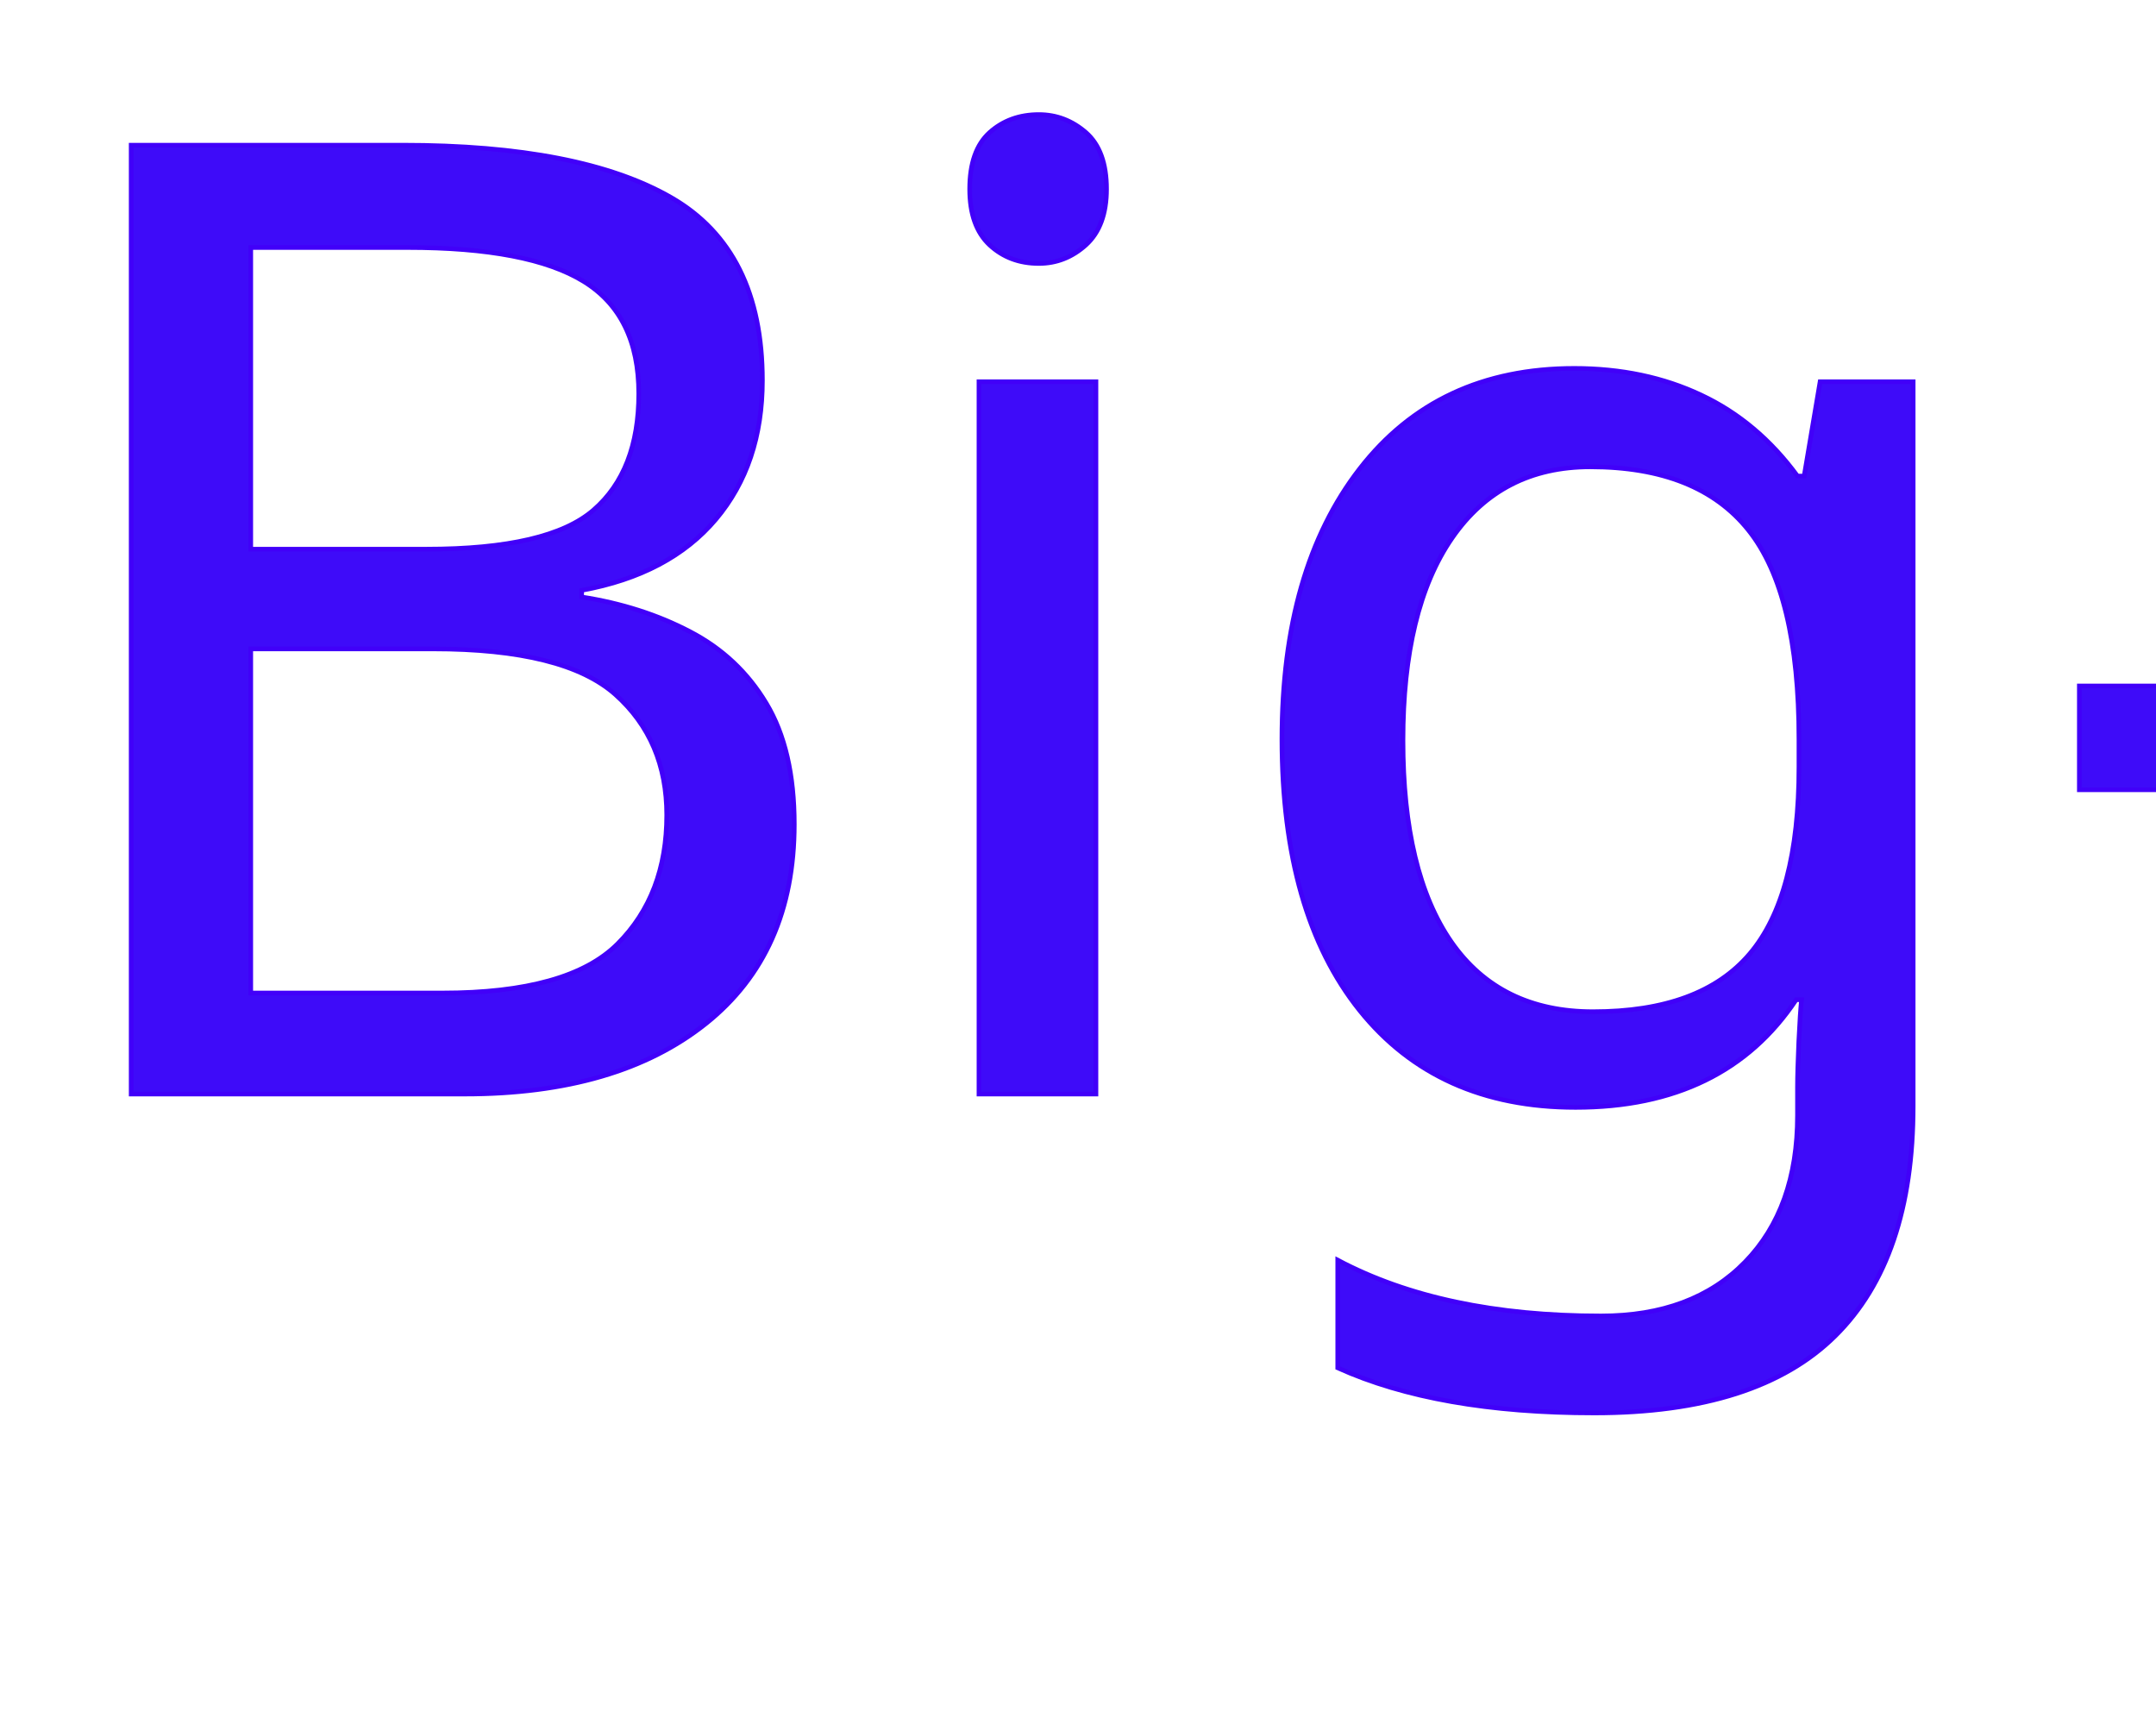
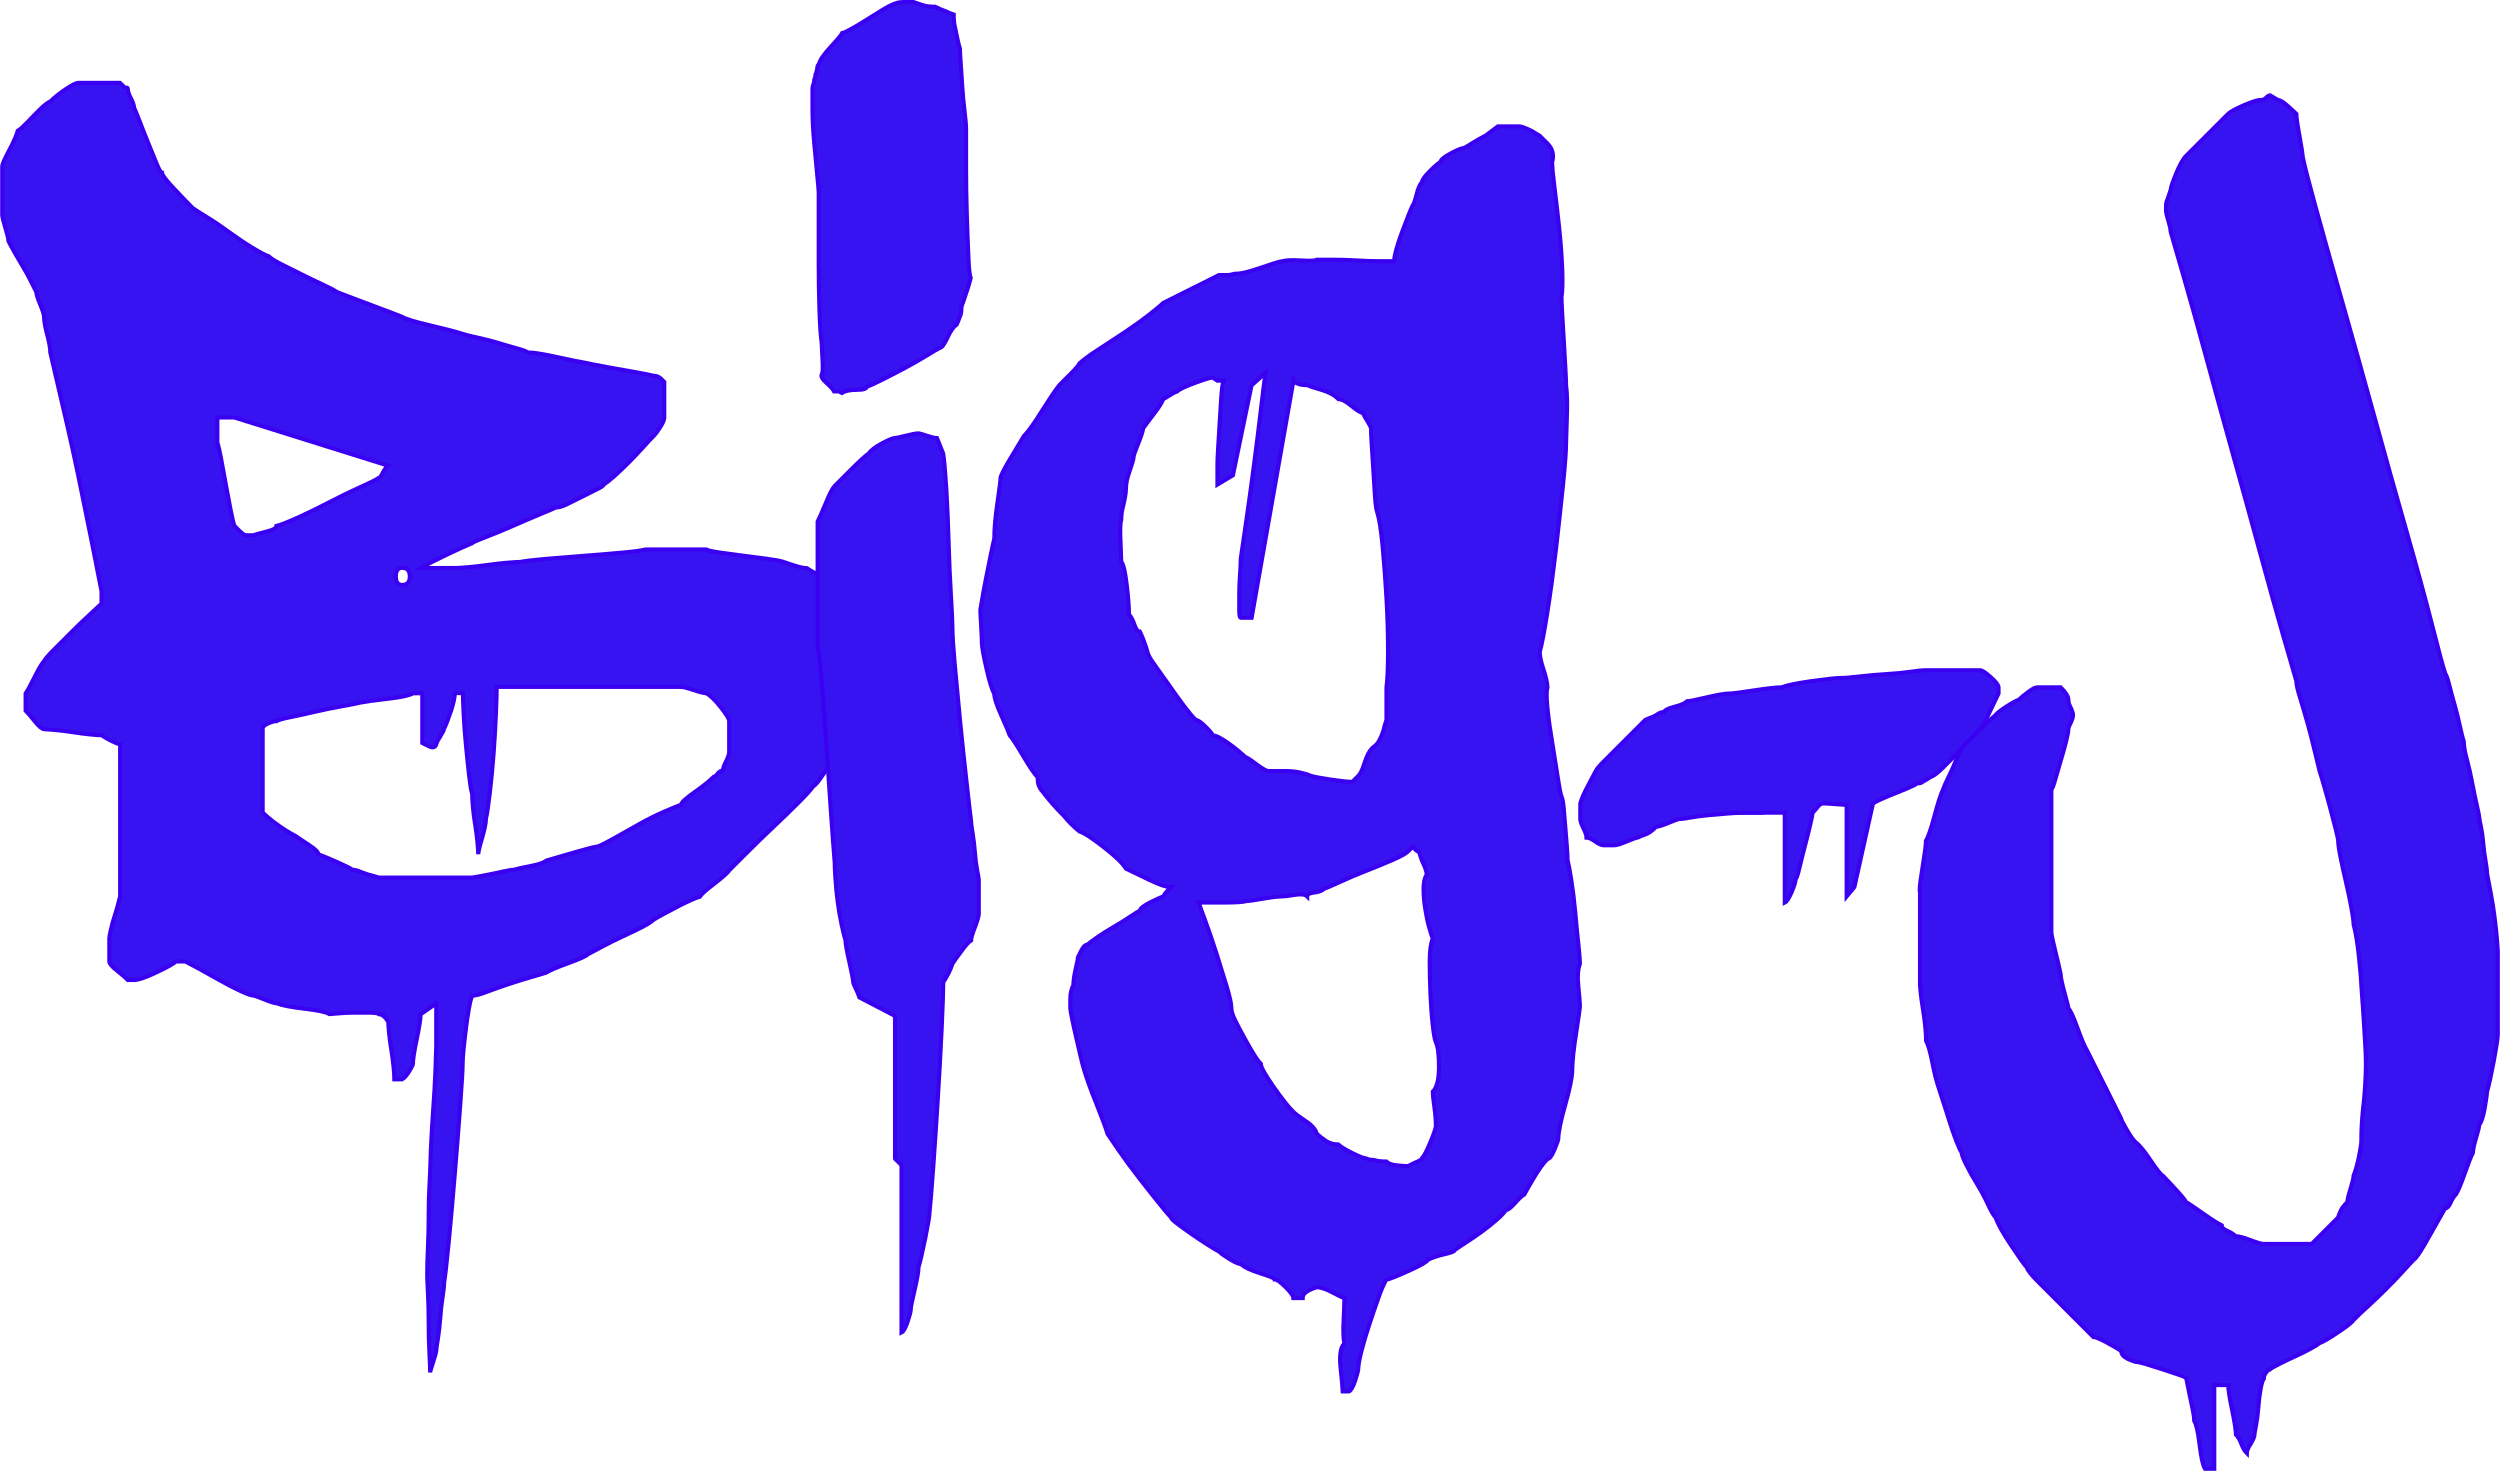
- <svg xmlns="http://www.w3.org/2000/svg" id="Calque_2" data-name="Calque 2" viewBox="0 0 232.42 184.5">
+ <svg xmlns="http://www.w3.org/2000/svg" id="Calque_2" data-name="Calque 2" viewBox="0 0 304.66 179.22">
  <defs>
    <style>
      .cls-1 {
-         fill: #3e0bf9;
-         font-family: adrippingmarker, 'a dripping marker';
-         font-size: 143.25px;
-         stroke: #4100f9;
+         fill: #3813f1;
+         stroke: #3a00f1;
        stroke-miterlimit: 10;
        stroke-width: .5px;
      }
    </style>
  </defs>
  <g id="Maquette">
-     <text class="cls-1" transform="translate(.25 117.93)">
-       <tspan x="0" y="0">Big-J</tspan>
-     </text>
+     <g>
+       <path class="cls-1" d="m53.15,122.29l-1.89,1.32c0,.5-.16,1.51-.47,3.02-.32,1.51-.47,2.52-.47,3.02,0,.12-.16.44-.47.94-.32.5-.6.82-.85.94h-.94c0-.25-.03-.73-.09-1.42-.07-.69-.16-1.42-.28-2.17-.13-.76-.22-1.45-.28-2.08-.06-.63-.09-1.07-.09-1.32-.38-.63-.76-.94-1.13-.94-.13-.13-.5-.19-1.13-.19h-1.98c-.69,0-1.32.03-1.89.09-.57.06-.92.09-1.04.09-.38-.25-1.39-.47-3.02-.66-1.64-.19-2.77-.41-3.4-.66-.25,0-.76-.16-1.51-.47-.76-.31-1.2-.47-1.32-.47-.25,0-.79-.19-1.61-.57-.82-.38-1.67-.82-2.55-1.32-.88-.5-1.73-.97-2.55-1.42-.82-.44-1.35-.72-1.61-.85h-1.13c-.25.25-1.04.69-2.36,1.32-1.32.63-2.24.94-2.74.94h-.76c-.25-.25-.69-.63-1.32-1.13-.63-.5-.95-.88-.95-1.13v-2.83c0-.12.06-.47.19-1.04.12-.57.28-1.13.47-1.7.19-.57.41-1.35.66-2.36v-18.51c-.76-.25-1.51-.63-2.27-1.13-.25,0-.69-.03-1.32-.09-.63-.06-1.36-.16-2.17-.28-.82-.12-1.58-.22-2.27-.28-.69-.06-1.1-.09-1.23-.09-.25,0-.63-.31-1.13-.94-.5-.63-.88-1.07-1.13-1.32v-2.08c.25-.38.63-1.07,1.13-2.08.5-1.01.88-1.63,1.13-1.89.12-.25.53-.72,1.23-1.42.69-.69,1.42-1.42,2.17-2.17.76-.76,1.48-1.45,2.17-2.08.69-.63,1.16-1.07,1.42-1.32v-1.51c-.76-3.9-1.51-7.68-2.27-11.33-.63-3.15-1.32-6.36-2.08-9.64-.76-3.27-1.39-5.98-1.89-8.12,0-.5-.13-1.23-.38-2.17-.25-.94-.38-1.67-.38-2.17,0-.25-.16-.76-.47-1.51-.32-.76-.47-1.26-.47-1.51-.13-.25-.35-.69-.66-1.32-.32-.63-.66-1.26-1.04-1.89-.38-.63-.73-1.23-1.04-1.79-.32-.57-.54-.97-.66-1.23,0-.25-.13-.79-.38-1.61-.25-.82-.38-1.35-.38-1.61v-5.86c0-.25.28-.91.85-1.98.57-1.07.91-1.86,1.04-2.36.25-.12.88-.72,1.89-1.79,1.01-1.07,1.7-1.67,2.08-1.79.5-.5,1.13-1.01,1.89-1.51.75-.5,1.26-.76,1.51-.76h5.1l.38.38c0,.13.12.19.38.19.12,0,.19.06.19.19,0,.25.12.63.38,1.13.25.5.38.88.38,1.13.12.25.34.79.66,1.61.31.82.66,1.7,1.04,2.64.38.95.72,1.79,1.04,2.55.31.76.53,1.13.66,1.13,0,.25.5.92,1.51,1.98,1.01,1.07,1.76,1.86,2.27,2.36.38.25.97.63,1.79,1.13.82.5,1.7,1.1,2.64,1.79.95.69,1.89,1.32,2.83,1.89.94.57,1.61.92,1.98,1.04.25.25.75.57,1.51.95s1.57.79,2.46,1.23c.88.44,1.73.85,2.55,1.23.82.38,1.42.69,1.79.94.63.25,1.95.76,3.97,1.51,2.01.75,3.34,1.26,3.97,1.51.38.25,1.51.6,3.4,1.04,1.89.44,3.21.79,3.97,1.04.38.13,1.01.28,1.89.47.88.19,1.73.41,2.55.66.82.25,1.57.47,2.27.66.69.19,1.1.35,1.23.47.63,0,1.67.16,3.12.47,1.45.32,2.99.63,4.63.95,1.63.32,3.18.6,4.63.85,1.45.25,2.42.44,2.93.57.38,0,.69.13.94.38l.38.38v4.35c0,.25-.16.63-.47,1.13-.32.5-.6.88-.85,1.13-.25.25-.66.69-1.23,1.32-.57.63-1.17,1.26-1.79,1.89-.63.63-1.23,1.2-1.79,1.7-.57.5-.98.82-1.23.95,0,.13-.25.32-.76.57-.5.25-1.07.54-1.7.85-.63.32-1.26.63-1.89.94-.63.32-1.13.47-1.51.47-.25.13-.92.41-1.98.85-1.07.44-2.17.92-3.31,1.42-1.13.5-2.21.94-3.21,1.32-1.01.38-1.58.63-1.7.76-.63.25-1.73.76-3.31,1.51-1.58.76-2.55,1.26-2.93,1.51h4.16c.25,0,.76-.03,1.51-.09.76-.06,1.57-.16,2.46-.28.88-.12,1.7-.22,2.46-.28.76-.06,1.26-.09,1.51-.09.63-.12,1.7-.25,3.21-.38,1.51-.12,3.08-.25,4.72-.38,1.63-.12,3.15-.25,4.53-.38,1.38-.12,2.33-.25,2.83-.38h7.37c.25.13.82.25,1.7.38.88.13,1.82.25,2.83.38,1.01.13,1.98.25,2.93.38.94.13,1.61.25,1.98.38l1.13.38c.76.25,1.32.38,1.7.38.76.5,1.51.88,2.27,1.13.12.25.57.79,1.32,1.61.76.82,1.26,1.35,1.51,1.61.12.38.25.69.38.94,0,.13.03.22.09.28.06.07.09.16.09.28s.06.25.19.38c.25.25.5.92.76,1.98.25,1.07.5,1.73.76,1.98v2.83c-.25.5-.5,1.29-.76,2.36-.25,1.07-.5,1.73-.76,1.98-.13.38-.57,1.39-1.32,3.02-.76,1.64-1.26,2.77-1.51,3.4-.25.25-.63.76-1.13,1.51-.5.75-.88,1.2-1.13,1.32-.25.38-.85,1.04-1.79,1.98-.94.94-1.98,1.95-3.12,3.02-1.13,1.07-2.21,2.11-3.21,3.12l-2.08,2.08c-.13.25-.73.79-1.79,1.61-1.07.82-1.67,1.35-1.79,1.61-.5.13-1.48.57-2.93,1.32-1.45.75-2.36,1.26-2.74,1.51-.25.25-.76.57-1.51.95-.76.38-1.54.75-2.36,1.13-.82.38-1.64.79-2.46,1.23-.82.44-1.35.73-1.61.85-.25.25-1.07.63-2.46,1.13-1.39.5-2.27.88-2.65,1.13-.38.13-1.01.32-1.89.57-.88.25-1.79.54-2.74.85-.95.32-1.83.63-2.65.94-.82.32-1.42.47-1.79.47-.25.75-.5,2.14-.75,4.16-.25,2.01-.38,3.4-.38,4.16,0,.63-.09,2.23-.28,4.82-.19,2.58-.41,5.38-.66,8.41-.25,3.02-.5,5.82-.75,8.41-.25,2.58-.44,4.25-.57,5.01,0,.38-.06.97-.19,1.79-.13.82-.22,1.67-.28,2.55-.07.88-.16,1.7-.28,2.46-.13.76-.19,1.2-.19,1.32,0,.25-.13.76-.38,1.51-.25.75-.38,1.2-.38,1.32,0-.38-.03-1.17-.09-2.36-.06-1.2-.09-2.43-.09-3.68s-.03-2.49-.09-3.68c-.07-1.2-.09-1.98-.09-2.36,0-.76.03-1.79.09-3.12.06-1.32.09-2.64.09-3.97s.03-2.49.09-3.5c.06-1.01.09-1.64.09-1.89s.03-1.13.09-2.64c.06-1.51.16-3.12.28-4.82.12-1.7.22-3.34.28-4.91.06-1.58.09-2.55.09-2.93v-5.1Zm-24.56-58.19c.25.25.47.47.66.66.19.19.41.35.66.47h.94c.38-.12.94-.28,1.7-.47.76-.19,1.13-.41,1.13-.66.5-.12,1.38-.47,2.64-1.04,1.26-.57,2.55-1.2,3.87-1.89,1.32-.69,2.55-1.29,3.68-1.79,1.13-.5,1.89-.88,2.27-1.13.12,0,.28-.19.47-.57.19-.38.41-.69.66-.94l-18.7-5.86h-2.08v3.02c.12.38.28,1.07.47,2.08.19,1.01.38,2.05.57,3.12.19,1.07.38,2.08.57,3.02.19.94.34,1.61.47,1.98Zm26.83,20.4c0,.5-.16,1.23-.47,2.17-.32.94-.6,1.67-.85,2.17,0,.13-.16.44-.47.94-.32.5-.47.82-.47.95-.13.38-.44.44-.94.19l-.76-.38v-6.05h-1.13c-.38.25-1.39.47-3.02.66-1.64.19-2.77.35-3.4.47-.5.13-1.29.28-2.36.47-1.07.19-2.14.41-3.21.66-1.07.25-2.08.47-3.02.66s-1.48.35-1.61.47c-.25,0-.6.09-1.04.28-.44.19-.66.41-.66.66v10.2c.38.38.82.75,1.32,1.13,1.01.76,1.89,1.32,2.64,1.7.38.25.95.63,1.7,1.13.76.5,1.13.88,1.13,1.13.38.13,1.13.44,2.27.94,1.13.5,1.76.82,1.89.95.25,0,.53.06.85.19.31.13.66.25,1.04.38.5.13.94.25,1.32.38h11.33c.76-.12,1.45-.25,2.08-.38.63-.12,1.23-.25,1.79-.38.57-.12.97-.19,1.23-.19.38-.12,1.07-.28,2.08-.47,1.01-.19,1.63-.41,1.89-.66.88-.25,2.08-.6,3.59-1.04,1.51-.44,2.39-.66,2.64-.66.38-.12,1.07-.47,2.08-1.04,1.01-.57,2.01-1.13,3.02-1.7,1.01-.57,2.01-1.07,3.02-1.51,1.01-.44,1.7-.72,2.08-.85,0-.25.53-.75,1.61-1.51,1.07-.76,1.86-1.38,2.36-1.89.12,0,.28-.12.47-.38.19-.25.41-.38.66-.38,0-.25.12-.63.38-1.13.25-.5.38-.88.38-1.13v-3.78c0-.25-.35-.82-1.04-1.7-.69-.88-1.29-1.45-1.79-1.7-.25,0-.76-.12-1.51-.38-.76-.25-1.26-.38-1.51-.38h-22.48c0,.63-.03,1.7-.09,3.21-.06,1.51-.16,3.12-.28,4.82-.13,1.7-.28,3.34-.47,4.91-.19,1.58-.35,2.62-.47,3.12,0,.5-.16,1.29-.47,2.36-.32,1.07-.47,1.73-.47,1.98,0-.25-.03-.72-.09-1.42-.07-.69-.16-1.42-.28-2.17-.13-.76-.22-1.48-.28-2.17-.06-.69-.09-1.23-.09-1.61-.13-.38-.25-1.13-.38-2.27-.13-1.13-.25-2.36-.38-3.68-.13-1.32-.22-2.58-.28-3.78-.06-1.2-.09-2.05-.09-2.55h-.95Zm-6.42-15.3c-.5,0-.76.35-.76,1.04s.25,1.04.76,1.04c.63,0,.94-.34.94-1.04s-.32-1.04-.94-1.04Z" />
+       <path class="cls-1" d="m99.43,9.13c0-.12.03-.28.09-.47.06-.19.09-.34.09-.47s.06-.25.19-.38c.12-.5.6-1.2,1.42-2.08.82-.88,1.29-1.45,1.42-1.7.12,0,.47-.16,1.04-.47.57-.31,1.2-.69,1.89-1.13.69-.44,1.35-.85,1.98-1.23.63-.38,1.13-.63,1.51-.76.25-.12.63-.19,1.13-.19h1.13l1.13.38c.38.13.88.19,1.51.19.5.25.94.44,1.32.57.25.13.57.25.94.38,0,.63.06,1.2.19,1.7.25,1.26.44,2.08.57,2.46,0,.25.03.82.09,1.7.06.88.12,1.83.19,2.83.06,1.01.16,2.02.28,3.02.12,1.01.19,1.77.19,2.27v4.63c0,1.95.03,3.87.09,5.76.06,1.89.12,3.59.19,5.1.06,1.51.16,2.39.28,2.65-.13.5-.25.94-.38,1.32-.25.76-.44,1.32-.57,1.7-.13.25-.19.54-.19.85s-.06.6-.19.85c-.13.38-.25.69-.38.95-.38.25-.76.79-1.13,1.61-.38.82-.69,1.23-.94,1.23-.25.13-.79.44-1.61.95-.82.5-1.7,1.01-2.65,1.51-.94.5-1.86.98-2.74,1.42-.88.44-1.51.73-1.89.85,0,.25-.41.38-1.23.38s-1.42.13-1.79.38l-.38-.19h-.57c-.13-.25-.44-.6-.94-1.04-.5-.44-.69-.79-.57-1.04.12-.12.16-.76.09-1.89-.07-1.13-.09-1.76-.09-1.89-.13-.88-.22-2.23-.28-4.06-.06-1.82-.09-3.71-.09-5.67v-8.6c0-.25-.06-1.01-.19-2.27-.13-1.26-.25-2.61-.38-4.06-.13-1.45-.19-2.8-.19-4.06v-2.27c0-.25.06-.5.19-.76,0-.25.03-.44.09-.57.06-.12.09-.25.09-.38Zm9.64,132.06v-17.38c-.5-.25-1.23-.63-2.17-1.13-.94-.5-1.67-.88-2.17-1.13-.13-.38-.25-.69-.38-.94-.25-.5-.38-.82-.38-.94,0-.25-.16-1.07-.47-2.46-.32-1.38-.47-2.27-.47-2.65-.13-.38-.28-1.01-.47-1.89-.19-.88-.35-1.79-.47-2.74-.13-.94-.22-1.89-.28-2.83-.07-.95-.09-1.61-.09-1.98-.13-1.51-.28-3.62-.47-6.33-.19-2.71-.38-5.48-.57-8.31-.19-2.83-.38-5.38-.57-7.65-.19-2.27-.35-3.59-.47-3.97v-15.3c.25-.5.6-1.29,1.04-2.36.44-1.07.79-1.73,1.04-1.98l1.98-1.98c1.07-1.07,1.79-1.73,2.17-1.98.25-.38.79-.79,1.61-1.23.82-.44,1.35-.66,1.61-.66.12,0,.57-.09,1.32-.28.76-.19,1.26-.28,1.51-.28.12,0,.57.13,1.32.38.38.13.69.19.94.19l.76,1.89c.12.75.25,2.17.38,4.25.12,2.08.22,4.25.28,6.52.06,2.27.16,4.41.28,6.42.12,2.02.19,3.4.19,4.16s.09,2.21.28,4.35c.19,2.14.41,4.47.66,6.99.25,2.52.5,4.91.76,7.18.25,2.27.44,3.91.57,4.91,0,.25.06.76.19,1.51.12.75.22,1.54.28,2.36.06.82.16,1.54.28,2.17.12.63.19,1.01.19,1.13v4.16c0,.25-.16.79-.47,1.61-.32.82-.47,1.35-.47,1.61-.25.13-.69.63-1.32,1.51-.38.5-.69.94-.94,1.32-.25.76-.63,1.51-1.13,2.27,0,1.01-.07,2.86-.19,5.57-.13,2.71-.28,5.57-.47,8.6-.19,3.02-.38,5.86-.57,8.5-.19,2.65-.35,4.53-.47,5.67,0,.25-.16,1.16-.47,2.74-.32,1.57-.6,2.8-.85,3.68,0,.5-.16,1.42-.47,2.74-.32,1.32-.47,2.11-.47,2.36s-.13.76-.38,1.51c-.25.76-.5,1.2-.75,1.32v-20.4l-.76-.75Z" />
+       <path class="cls-1" d="m163.85,158.19c-.13,0-.6-.22-1.42-.66-.82-.44-1.48-.66-1.98-.66-.38.12-.69.25-.94.38-.5.25-.76.57-.76.94h-1.13c0-.25-.32-.69-.94-1.32-.63-.63-1.07-.95-1.32-.95,0-.13-.6-.38-1.79-.75-1.2-.38-1.98-.76-2.36-1.13-.25,0-.69-.19-1.32-.57-.63-.38-1.07-.69-1.32-.94-.25-.13-.73-.41-1.42-.85-.69-.44-1.35-.88-1.98-1.32-.63-.44-1.2-.85-1.7-1.23-.5-.38-.76-.63-.76-.76-.25-.25-.76-.85-1.51-1.79-.75-.94-1.58-1.98-2.46-3.12-.88-1.13-1.67-2.21-2.36-3.21-.69-1.01-1.17-1.7-1.42-2.08-.13-.5-.57-1.7-1.32-3.59-.76-1.89-1.26-3.28-1.51-4.16-.13-.38-.28-.98-.47-1.79-.19-.82-.38-1.64-.57-2.46-.19-.82-.35-1.54-.47-2.17-.13-.63-.19-1.01-.19-1.13v-1.13c0-.63.12-1.2.38-1.7,0-.5.09-1.16.28-1.98.19-.82.28-1.29.28-1.42l.38-.76c.25-.5.5-.75.75-.75.12-.12.5-.41,1.13-.85.63-.44,1.32-.88,2.08-1.32.76-.44,1.42-.85,1.98-1.23.57-.38.97-.63,1.23-.76,0-.25.44-.6,1.32-1.04.88-.44,1.38-.66,1.51-.66.12-.25.25-.44.38-.57l.57-.57c-.5,0-1.42-.31-2.74-.95-1.32-.63-2.24-1.07-2.74-1.32-.38-.63-1.29-1.51-2.74-2.64-1.45-1.13-2.43-1.76-2.93-1.89-.76-.63-1.39-1.26-1.89-1.89-1.01-1.01-1.89-2.01-2.64-3.02-.13-.12-.25-.31-.38-.57-.13-.25-.19-.63-.19-1.13-.38-.38-.98-1.26-1.79-2.64-.82-1.38-1.36-2.2-1.61-2.46-.13-.38-.47-1.2-1.04-2.46-.57-1.26-.85-2.14-.85-2.65-.25-.38-.57-1.38-.94-3.02-.38-1.64-.57-2.71-.57-3.21,0-.38-.03-1.07-.09-2.08-.06-1.01-.09-1.63-.09-1.89.25-1.51.47-2.74.66-3.68.19-.94.38-1.89.57-2.83.19-.94.35-1.67.47-2.17,0-1.13.12-2.58.38-4.35.25-1.76.38-2.77.38-3.02s.38-1.01,1.13-2.27c.76-1.26,1.32-2.2,1.7-2.83.5-.5,1.23-1.51,2.17-3.02.95-1.51,1.67-2.58,2.17-3.21l1.32-1.32c.63-.63,1.01-1.07,1.13-1.32.38-.38,1.1-.91,2.17-1.61,1.07-.69,2.17-1.42,3.31-2.17,1.13-.76,2.14-1.48,3.02-2.17.88-.69,1.45-1.16,1.7-1.42.25-.12,1.2-.6,2.83-1.42l3.97-1.98h.95c.25,0,.47-.03.66-.09.19-.06.41-.09.66-.09.5,0,1.48-.25,2.93-.75,1.45-.5,2.3-.76,2.55-.76.38-.12,1.13-.16,2.27-.09,1.13.07,1.76.03,1.89-.09h1.98c.95,0,1.92.03,2.93.09,1.01.07,1.95.09,2.83.09h1.7c0-.63.31-1.79.94-3.5.63-1.7,1.07-2.8,1.32-3.31.12-.12.28-.57.47-1.32.19-.76.41-1.26.66-1.51,0-.25.31-.69.94-1.32.63-.63,1.07-1.01,1.32-1.13,0-.25.41-.6,1.23-1.04.82-.44,1.35-.66,1.61-.66.25-.12.63-.34,1.13-.66.5-.31,1.01-.6,1.51-.85.5-.38,1.01-.76,1.51-1.13h2.64c.12,0,.35.06.66.19.31.13.6.25.85.38.38.25.69.44.94.57l.38.38.57.57c.63.63.82,1.39.57,2.27,0,.5.09,1.51.28,3.02.19,1.51.38,3.15.57,4.91.19,1.76.31,3.46.38,5.1.06,1.64.03,2.77-.09,3.4,0,.38.03,1.07.09,2.08.06,1.01.12,2.08.19,3.21.06,1.13.12,2.24.19,3.31.06,1.07.09,1.79.09,2.17.12.88.16,2.24.09,4.06-.06,1.83-.09,2.8-.09,2.93,0,1.01-.13,2.74-.38,5.2-.25,2.46-.54,5.04-.85,7.75-.32,2.71-.66,5.26-1.04,7.65-.38,2.39-.69,4.03-.94,4.91,0,.5.16,1.23.47,2.17.31.94.47,1.67.47,2.17-.13.38-.13,1.2,0,2.46.12,1.26.31,2.64.57,4.16.25,1.51.47,2.9.66,4.16.19,1.26.34,2.08.47,2.46.12.25.22.73.28,1.42.06.69.12,1.45.19,2.27.06.82.12,1.61.19,2.36.06.76.09,1.32.09,1.7.12.5.28,1.36.47,2.55.19,1.2.34,2.49.47,3.87.12,1.39.25,2.68.38,3.87.12,1.2.19,1.98.19,2.36-.25.63-.32,1.58-.19,2.83.12,1.26.19,2.01.19,2.27s-.16,1.38-.47,3.4c-.32,2.01-.47,3.52-.47,4.53,0,.75-.28,2.14-.85,4.16-.57,2.01-.85,3.4-.85,4.16,0,.12-.16.57-.47,1.32-.32.76-.6,1.13-.85,1.13-.5.5-1.07,1.29-1.7,2.36-.63,1.07-1.01,1.73-1.13,1.98-.25.12-.63.47-1.13,1.04-.5.57-.88.85-1.13.85-.13.25-.47.63-1.04,1.13-.57.5-1.2,1.01-1.89,1.51-.69.5-1.39.97-2.08,1.42-.69.44-1.1.72-1.23.85,0,.12-.41.28-1.23.47-.82.19-1.48.41-1.98.66-.13.25-.88.69-2.27,1.32-1.39.63-2.33,1.01-2.83,1.13-.25.38-.57,1.1-.95,2.17-.38,1.07-.75,2.17-1.13,3.31-.38,1.13-.69,2.2-.95,3.21-.25,1.01-.38,1.7-.38,2.08,0,.25-.13.76-.38,1.51-.25.76-.5,1.2-.75,1.32h-.76c0-.13-.03-.47-.09-1.04-.06-.57-.13-1.2-.19-1.89-.07-.69-.07-1.29,0-1.79.06-.5.22-.88.47-1.13-.13-.63-.16-1.58-.09-2.83.06-1.26.09-2.14.09-2.64Zm-26.64-98.62c0,.5-.13,1.26-.38,2.27-.13.5-.19,1.01-.19,1.51-.13.38-.16,1.26-.09,2.65.06,1.39.09,2.21.09,2.46.25.25.47,1.17.66,2.74.19,1.58.28,2.8.28,3.68.25.25.47.66.66,1.23.19.57.41.85.66.85.25.5.5,1.13.76,1.89.12.5.25.88.38,1.13.12.25.44.73.94,1.42.5.69,1.04,1.45,1.61,2.27.57.82,1.13,1.61,1.7,2.36.57.76,1.04,1.32,1.42,1.7.25,0,.66.28,1.23.85s.85.92.85,1.04c.38,0,1.01.32,1.89.94.88.63,1.57,1.2,2.08,1.7.12,0,.57.28,1.32.85.76.57,1.26.85,1.51.85h2.08c.63,0,1.23.07,1.79.19.57.13.97.25,1.23.38.38.13,1.2.28,2.46.47,1.26.19,2.14.28,2.65.28l.75-.75c.25-.25.5-.79.76-1.61.25-.82.57-1.42.95-1.79.38-.25.66-.57.85-.94.19-.38.35-.76.47-1.13.12-.5.25-.94.38-1.32v-3.97c.12-.88.19-2.36.19-4.44s-.06-4.22-.19-6.42c-.13-2.2-.28-4.31-.47-6.33-.19-2.01-.41-3.4-.66-4.16-.13-.38-.22-1.07-.28-2.08-.07-1.01-.13-2.01-.19-3.02-.06-1.01-.13-2.01-.19-3.02-.07-1.01-.09-1.7-.09-2.08,0-.12-.16-.44-.47-.94-.32-.5-.47-.82-.47-.94-.25,0-.73-.28-1.42-.85-.69-.57-1.23-.85-1.61-.85-.5-.5-1.2-.88-2.08-1.13-.88-.25-1.45-.44-1.7-.57-.88,0-1.45-.19-1.7-.57l-5.1,28.91h-1.32c-.13,0-.19-.28-.19-.85v-1.98c0-.76.03-1.54.09-2.36.06-.82.09-1.48.09-1.98.12-.88.34-2.39.66-4.53.31-2.14.63-4.41.94-6.8.31-2.39.6-4.66.85-6.8.25-2.14.44-3.65.57-4.53l-1.7,1.51-2.27,10.96-1.89,1.13v-2.46c0-.38.03-1.07.09-2.08.06-1.01.12-2.05.19-3.12.06-1.07.12-2.08.19-3.02.06-.94.16-1.61.28-1.98h-.76l-.57-.38c-.25,0-.98.22-2.17.66-1.2.44-1.92.79-2.17,1.04-.13,0-.69.32-1.7.95-.13.38-.5.98-1.13,1.79-.63.82-1.07,1.42-1.32,1.79,0,.25-.19.85-.57,1.79-.38.94-.57,1.48-.57,1.61,0,.25-.16.82-.47,1.7-.32.88-.47,1.64-.47,2.27Zm8.88,50.44c.12.38.41,1.17.85,2.36.44,1.2.88,2.49,1.32,3.87.44,1.39.85,2.71,1.23,3.97.38,1.26.57,2.14.57,2.64,0,.38.16.88.47,1.51.31.63.66,1.29,1.04,1.98.38.69.75,1.35,1.13,1.98.38.63.69,1.07.95,1.32,0,.38.5,1.29,1.51,2.74,1.01,1.45,1.82,2.49,2.46,3.12.25.25.76.63,1.51,1.13.76.5,1.2,1.01,1.32,1.51.25.25.57.5.94.76.5.38,1.07.57,1.7.57.25.25.82.6,1.7,1.04.88.44,1.45.66,1.7.66.25.12.57.19.94.19.38.12.88.19,1.51.19.25.25.69.41,1.32.47.63.06,1.07.09,1.32.09l.76-.38c.63-.25.94-.44.94-.57.25-.25.6-.92,1.04-1.98.44-1.07.66-1.73.66-1.98,0-.63-.06-1.42-.19-2.36-.13-.94-.19-1.54-.19-1.79.5-.5.76-1.51.76-3.02s-.13-2.52-.38-3.02c-.13-.25-.25-.94-.38-2.08-.13-1.13-.22-2.39-.28-3.78-.06-1.38-.09-2.71-.09-3.97s.12-2.2.38-2.83c-.13-.25-.28-.72-.47-1.42-.19-.69-.35-1.45-.47-2.27-.13-.82-.19-1.61-.19-2.36s.12-1.32.38-1.7c0-.25-.07-.53-.19-.85-.13-.31-.25-.6-.38-.85l-.38-1.13c-.13,0-.25-.06-.38-.19l-.38-.38-.57.57c-.25.25-.88.6-1.89,1.04-1.01.44-2.08.88-3.21,1.32-1.13.44-2.17.88-3.12,1.32-.95.44-1.61.73-1.98.85-.25.25-.66.41-1.23.47-.57.06-.85.22-.85.47-.25-.25-.76-.31-1.51-.19-.76.13-1.26.19-1.51.19-.5,0-1.29.09-2.36.28-1.07.19-1.73.28-1.98.28-.38.13-1.35.19-2.93.19h-2.93Z" />
+       <path class="cls-1" d="m214.67,99.06h-2.64c-.38,0-.92.03-1.61.09-.69.07-1.42.13-2.17.19-.76.06-1.48.16-2.17.28-.69.13-1.17.19-1.42.19-.13,0-.57.16-1.32.47-.76.32-1.26.47-1.51.47-.5.5-.94.82-1.32.94-.38.13-.69.25-.94.38-.13,0-.57.16-1.32.47-.76.32-1.26.47-1.51.47h-1.32c-.25,0-.6-.16-1.04-.47-.44-.31-.79-.47-1.04-.47,0-.25-.13-.63-.38-1.13-.25-.5-.38-.88-.38-1.13v-1.89c.12-.5.44-1.23.94-2.17.5-.94.82-1.54.94-1.79.12-.25.47-.66,1.04-1.23.57-.57,1.16-1.16,1.79-1.79l1.89-1.89c.63-.63,1.07-1.07,1.32-1.32.25-.12.57-.25.94-.38.25-.12.47-.25.66-.38.19-.12.41-.19.66-.19.12-.25.57-.47,1.32-.66.76-.19,1.26-.41,1.51-.66.25,0,1.04-.16,2.36-.47,1.32-.31,2.23-.47,2.74-.47.38,0,1.38-.12,3.02-.38,1.64-.25,2.77-.38,3.4-.38.63-.25,1.86-.5,3.68-.76,1.82-.25,2.99-.38,3.5-.38s1.29-.06,2.36-.19c1.07-.12,2.14-.22,3.21-.28,1.07-.06,2.05-.16,2.93-.28.88-.12,1.45-.19,1.7-.19h6.8c.25,0,.69.28,1.32.85.63.57.94.98.94,1.23v.75c-.25.5-.63,1.29-1.13,2.36-.5,1.07-.88,1.73-1.13,1.98-.13.13-.44.47-.94,1.04-.5.57-1.07,1.17-1.7,1.79-.63.63-1.26,1.26-1.89,1.89-.63.63-1.13,1.01-1.51,1.13-.38.25-.69.44-.94.57-.13.13-.32.19-.57.19-.13,0-.25.06-.38.19-.5.25-1.39.63-2.65,1.13-1.26.5-2.08.88-2.46,1.13l-2.27,10.2-.94,1.13v-11.15c-.13,0-.57-.03-1.32-.09-.75-.06-1.26-.09-1.51-.09s-.47.13-.66.38c-.19.25-.41.5-.66.76,0,.13-.09.6-.28,1.42-.19.82-.41,1.7-.66,2.64-.25.94-.47,1.83-.66,2.64-.19.82-.35,1.29-.47,1.42,0,.25-.16.76-.47,1.51-.32.76-.6,1.2-.85,1.32v-10.96h-2.83Z" />
+       <path class="cls-1" d="m233.94,108.5c0-.5.13-1.51.38-3.02.25-1.51.38-2.52.38-3.02.25-.38.6-1.38,1.04-3.02.44-1.64.79-2.71,1.04-3.21.13-.38.35-.88.66-1.51.32-.63.6-1.26.85-1.89.25-.63.54-1.2.85-1.7.32-.5.54-.75.66-.75.25-.25.79-.79,1.61-1.61.82-.82,1.42-1.35,1.79-1.61,0-.12.38-.44,1.13-.94.76-.5,1.32-.82,1.7-.95.25-.25.63-.57,1.13-.94.5-.38.88-.57,1.13-.57h2.83c.63.63.94,1.13.94,1.51,0,.25.06.5.19.76.25.5.38.88.38,1.13s-.13.63-.38,1.13c-.13.25-.19.44-.19.57,0,.25-.09.76-.28,1.51-.19.75-.41,1.54-.66,2.36-.25.82-.47,1.58-.66,2.27-.19.69-.35,1.1-.47,1.23v17.38c0,.25.16,1.01.47,2.27.31,1.26.54,2.21.66,2.83,0,.38.16,1.13.47,2.27.31,1.13.47,1.76.47,1.89.25.25.63,1.07,1.13,2.46.5,1.38.88,2.27,1.13,2.65l4.16,8.31c0,.12.22.57.66,1.32.44.76.79,1.26,1.04,1.51.5.38,1.13,1.13,1.89,2.27s1.26,1.76,1.51,1.89c.25.25.76.79,1.51,1.61.76.82,1.2,1.35,1.32,1.61.25.12.91.57,1.98,1.32,1.07.76,1.86,1.26,2.36,1.51,0,.25.22.47.66.66.44.19.79.41,1.04.66.38,0,.97.16,1.79.47.82.31,1.35.47,1.61.47h5.86l1.32-1.32c.38-.38.72-.73,1.04-1.04.31-.32.6-.6.85-.85.12-.38.25-.69.38-.94.12-.25.38-.57.76-.95,0-.25.12-.79.38-1.61.25-.82.38-1.35.38-1.61.25-.63.47-1.42.66-2.36.19-.94.28-1.54.28-1.79,0-1.26.06-2.52.19-3.78.12-1.01.22-2.05.28-3.12.06-1.07.09-1.92.09-2.55s-.03-1.45-.09-2.46c-.07-1.01-.13-2.05-.19-3.12-.06-1.07-.13-1.98-.19-2.74-.06-.76-.09-1.2-.09-1.32,0-.38-.09-1.48-.28-3.31-.19-1.82-.41-3.18-.66-4.06,0-.38-.09-1.07-.28-2.08-.19-1.01-.41-2.05-.66-3.12-.25-1.07-.47-2.08-.66-3.02-.19-.94-.28-1.61-.28-1.98,0-.12-.09-.57-.28-1.32-.19-.76-.41-1.61-.66-2.55-.25-.94-.5-1.86-.76-2.74-.25-.88-.44-1.51-.57-1.89-.13-.5-.32-1.29-.57-2.36-.25-1.07-.54-2.17-.85-3.31-.32-1.13-.63-2.2-.94-3.21-.32-1.01-.47-1.7-.47-2.08-.25-.88-.79-2.74-1.61-5.57-.82-2.83-1.73-6.11-2.74-9.82-1.01-3.71-2.11-7.71-3.31-12-1.2-4.28-2.3-8.28-3.31-12-1.01-3.71-1.92-6.99-2.74-9.82-.82-2.83-1.35-4.69-1.61-5.57,0-.25-.09-.69-.28-1.32-.19-.63-.28-1.01-.28-1.13v-.66c0-.31.06-.6.19-.85l.38-1.13c0-.25.22-.91.66-1.98.44-1.07.85-1.79,1.23-2.17l5.1-5.1c.25-.25.88-.6,1.89-1.04,1.01-.44,1.7-.66,2.08-.66.25,0,.44-.06.57-.19.25-.25.44-.38.57-.38l.95.57c.25,0,.63.22,1.13.66.5.44.88.79,1.13,1.04,0,.38.12,1.26.38,2.65.25,1.39.38,2.21.38,2.46.12.76.63,2.74,1.51,5.95.88,3.21,1.95,7.02,3.21,11.43,1.26,4.41,2.58,9.13,3.97,14.17,1.38,5.04,2.71,9.76,3.97,14.17,1.26,4.41,2.3,8.22,3.12,11.43.82,3.21,1.35,5.2,1.61,5.95.12.13.28.57.47,1.32.19.76.41,1.58.66,2.46.25.88.47,1.76.66,2.64.19.88.35,1.51.47,1.89,0,.5.12,1.23.38,2.17.25.95.47,1.92.66,2.93.19,1.01.38,1.92.57,2.74.19.82.28,1.29.28,1.42s.06.47.19,1.04c.12.57.22,1.23.28,1.98.06.76.16,1.48.28,2.17.12.69.19,1.23.19,1.61.12.63.28,1.45.47,2.46.19,1.01.35,2.02.47,3.02.12,1.01.22,1.89.28,2.64.06.76.09,1.2.09,1.32v10.2c0,.38-.16,1.42-.47,3.12-.32,1.7-.6,2.99-.85,3.87,0,.25-.09.91-.28,1.98-.19,1.07-.41,1.73-.66,1.98,0,.25-.13.79-.38,1.61-.25.82-.38,1.42-.38,1.79-.25.5-.6,1.38-1.04,2.64-.44,1.26-.79,2.08-1.04,2.46-.25.25-.47.6-.66,1.04-.19.44-.41.66-.66.66-.5.88-1.2,2.11-2.08,3.68-.88,1.57-1.45,2.42-1.7,2.55-.25.25-.69.72-1.32,1.42-.63.69-1.32,1.42-2.08,2.17-.76.76-1.51,1.48-2.27,2.17-.76.69-1.32,1.23-1.7,1.61-.13.25-.76.76-1.89,1.51-1.13.76-1.89,1.2-2.27,1.32-.13.12-.47.35-1.04.66-.57.31-1.2.63-1.89.94-.69.31-1.35.63-1.98.95-.63.31-1.01.53-1.13.66-.13,0-.28.12-.47.38-.19.25-.28.5-.28.76-.13.12-.25.53-.38,1.23-.13.69-.22,1.45-.28,2.27-.06.82-.16,1.54-.28,2.17-.13.63-.19,1.01-.19,1.13,0,.25-.16.63-.47,1.13-.32.5-.47.88-.47,1.13-.25-.25-.47-.63-.66-1.13-.19-.5-.41-.88-.66-1.13,0-.5-.16-1.51-.47-3.02-.32-1.51-.47-2.52-.47-3.02h-1.7v10.2h-1.13c-.25-.38-.47-1.35-.66-2.93-.19-1.58-.41-2.55-.66-2.93,0-.38-.07-.85-.19-1.42-.13-.57-.25-1.17-.38-1.79-.13-.63-.25-1.26-.38-1.89,0-.13-.28-.28-.85-.47s-1.23-.41-1.98-.66c-.76-.25-1.45-.47-2.08-.66-.63-.19-1.07-.28-1.32-.28-.38-.13-.69-.25-.95-.38-.5-.25-.76-.57-.76-.95-.38-.25-.98-.6-1.79-1.04-.82-.44-1.36-.66-1.61-.66l-1.79-1.79c-.82-.82-1.67-1.67-2.55-2.55l-2.46-2.46c-.76-.76-1.2-1.32-1.32-1.7-.25-.25-.88-1.13-1.89-2.65-1.01-1.51-1.64-2.64-1.89-3.4-.25-.25-.57-.79-.94-1.61-.38-.82-.82-1.64-1.32-2.46-.5-.82-.94-1.61-1.32-2.36-.38-.75-.57-1.26-.57-1.51-.12-.13-.34-.6-.66-1.42-.31-.82-.63-1.73-.94-2.74-.31-1.01-.63-1.98-.94-2.93-.31-.94-.54-1.67-.66-2.17-.12-.5-.28-1.23-.47-2.17-.19-.95-.41-1.67-.66-2.17,0-.38-.03-.92-.09-1.61-.06-.69-.16-1.42-.28-2.17-.12-.76-.22-1.42-.28-1.98-.06-.57-.09-.91-.09-1.04v-11.52Z" />
+     </g>
  </g>
</svg>
